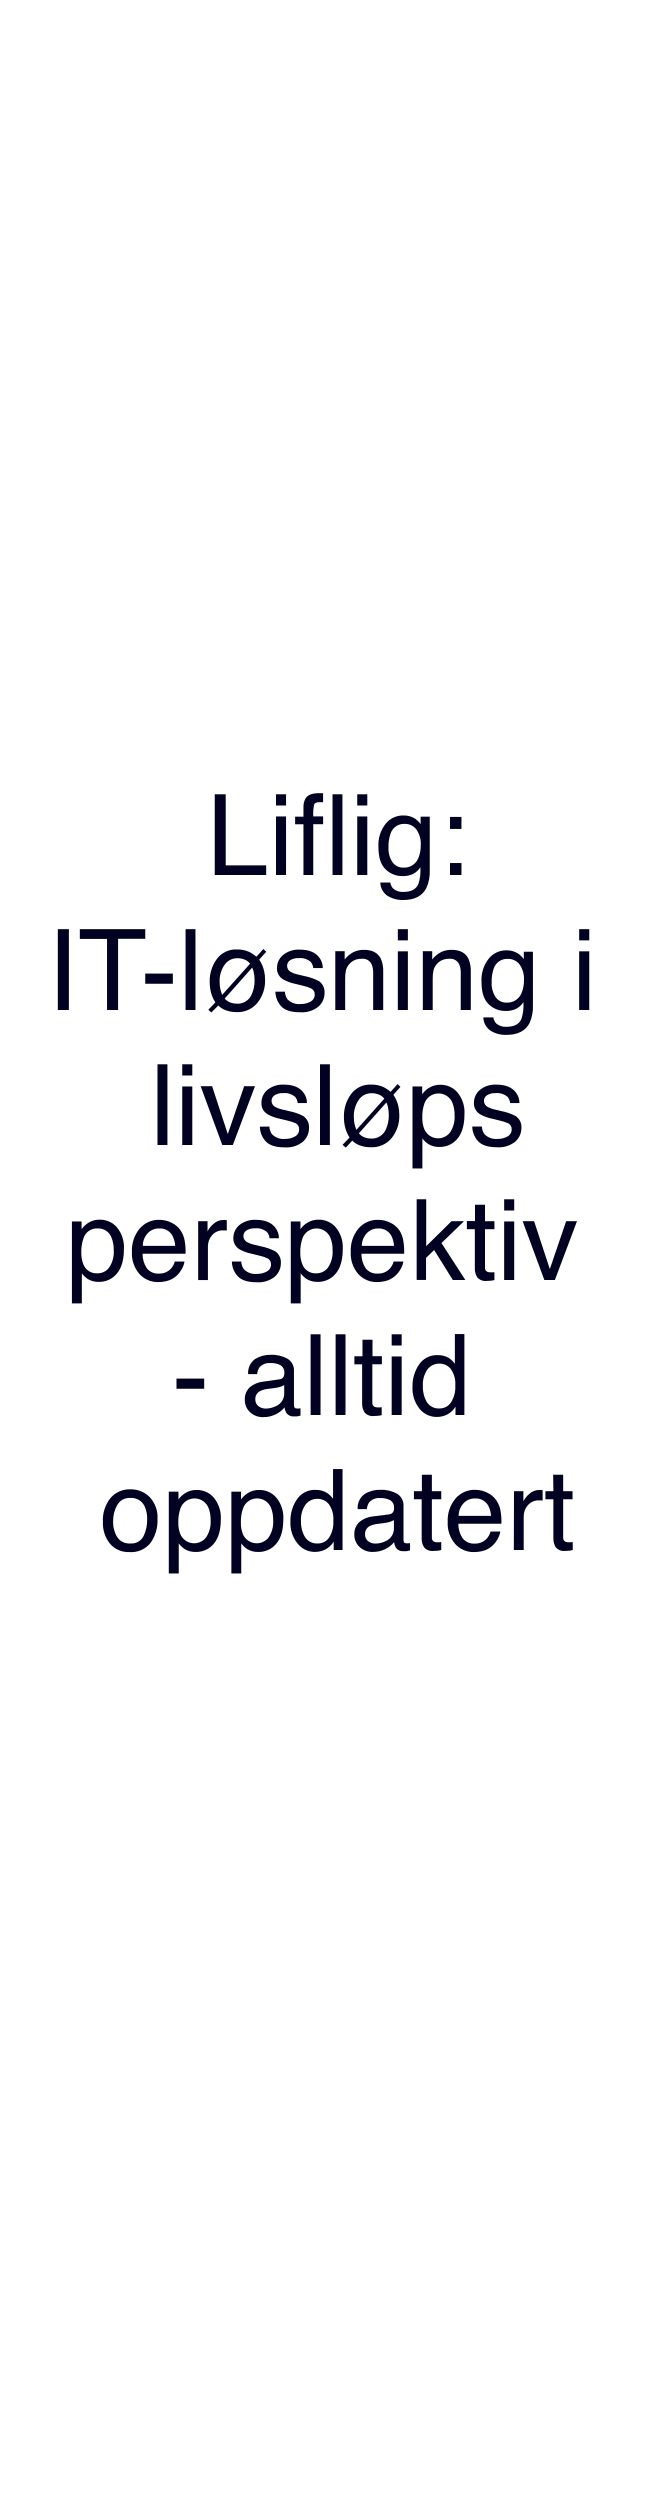
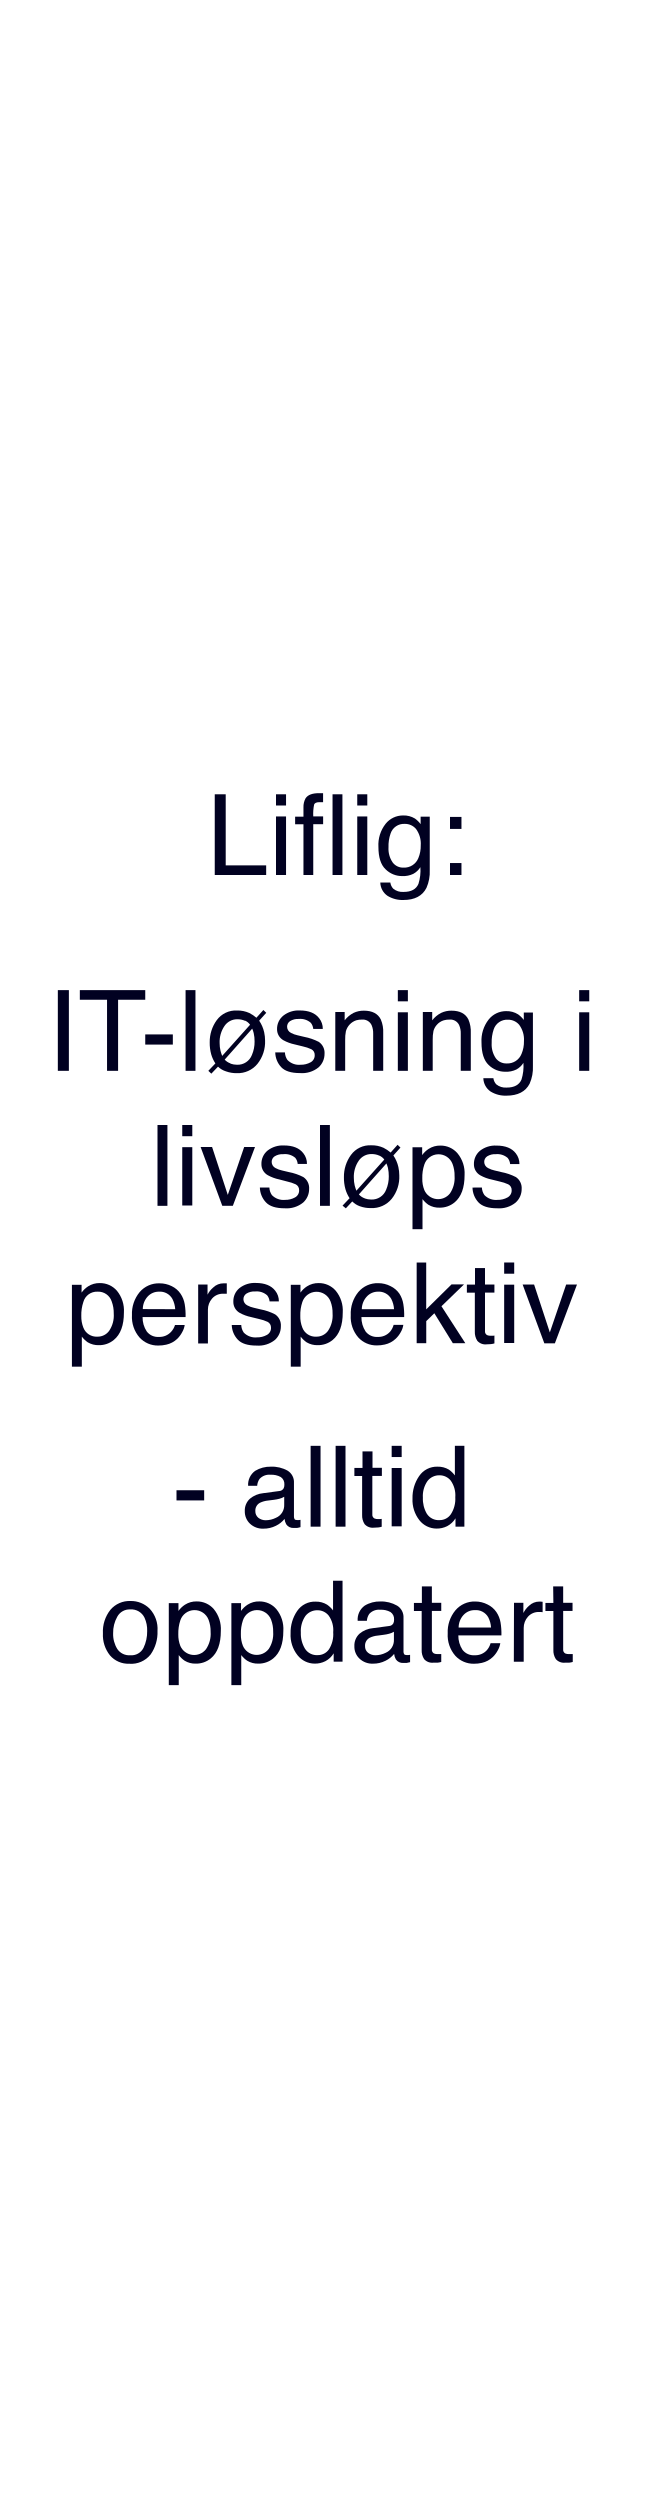
<svg xmlns="http://www.w3.org/2000/svg" id="Layer_1" data-name="Layer 1" viewBox="0 0 160 600">
  <defs>
    <style>.cls-1{fill:#010121;}</style>
  </defs>
  <path class="cls-1" d="M51.54,190.63h2.63v17.06h9.71V210H51.54Z" />
  <path class="cls-1" d="M66.24,190.63h2.41v2.69H66.24Zm0,5.32h2.41V210H66.24Z" />
  <path class="cls-1" d="M73.35,191.57c.55-.81,1.62-1.21,3.2-1.21H77l.54,0v2.16l-.54,0H76.7c-.73,0-1.16.19-1.31.56a11.21,11.21,0,0,0-.21,2.86h2.37v1.87H75.18V210H72.83V197.82h-2V196h2v-2.22A4.26,4.26,0,0,1,73.35,191.57Z" />
  <path class="cls-1" d="M79.81,190.63h2.37V210H79.81Z" />
  <path class="cls-1" d="M85.74,190.63h2.41v2.69H85.74Zm0,5.32h2.41V210H85.74Z" />
  <path class="cls-1" d="M99.59,196.45a6.3,6.3,0,0,1,1.36,1.34V196h2.19v12.84a9.44,9.44,0,0,1-.79,4.25Q100.88,216,96.8,216A6.84,6.84,0,0,1,93,215a4,4,0,0,1-1.73-3.2h2.41a2.69,2.69,0,0,0,.68,1.47,3.49,3.49,0,0,0,2.52.79c1.81,0,3-.64,3.55-1.93a10.8,10.8,0,0,0,.46-4,4.56,4.56,0,0,1-1.71,1.6,5.53,5.53,0,0,1-2.64.53,5.59,5.59,0,0,1-4-1.63c-1.15-1.08-1.72-2.88-1.72-5.38a8.19,8.19,0,0,1,1.73-5.54,5.32,5.32,0,0,1,4.17-2A5.1,5.1,0,0,1,99.59,196.45Zm.29,2.54a3.45,3.45,0,0,0-2.74-1.26,3.38,3.38,0,0,0-3.41,2.34,9.11,9.11,0,0,0-.49,3.28,5.81,5.81,0,0,0,1,3.64,3.09,3.09,0,0,0,2.59,1.24,3.64,3.64,0,0,0,3.58-2.3,7.58,7.58,0,0,0,.57-3.05A5.94,5.94,0,0,0,99.88,199Z" />
  <path class="cls-1" d="M108,196.06h2.75v2.88H108Zm0,11.07h2.75V210H108Z" />
-   <path class="cls-1" d="M13.88,223h2.65V242.4H13.88Z" />
-   <path class="cls-1" d="M34.86,223v2.31H28.34V242.4H25.69V225.34H19.16V223Z" />
-   <path class="cls-1" d="M34.86,233.66h6.62v2.44H34.86Z" />
-   <path class="cls-1" d="M44.54,223h2.37V242.4H44.54Z" />
-   <path class="cls-1" d="M50,242.35l1.69-1.78a7.93,7.93,0,0,1-1-2.18,10.2,10.2,0,0,1-.36-2.88,8.84,8.84,0,0,1,1.68-5.31,5.66,5.66,0,0,1,4.89-2.33,6.77,6.77,0,0,1,2.94.6,8.37,8.37,0,0,1,1.7,1.14l1.67-1.86.69.67-1.7,1.89a8,8,0,0,1,1.2,2.78,9.41,9.41,0,0,1,.22,2,8.45,8.45,0,0,1-1.85,5.61,6.09,6.09,0,0,1-4.92,2.21,7.29,7.29,0,0,1-2.61-.43,4.84,4.84,0,0,1-1.85-1.16L50.72,243Zm8.82-12a4.45,4.45,0,0,0-1.84-.38,3.66,3.66,0,0,0-3.1,1.61,6.81,6.81,0,0,0-1.17,4.12,7.78,7.78,0,0,0,.21,1.83,11.3,11.3,0,0,0,.4,1.24l6.7-7.48A2.88,2.88,0,0,0,58.77,230.33Zm-3.48,10.28a4.79,4.79,0,0,0,1.54.26,3.66,3.66,0,0,0,3.58-2.35,7.87,7.87,0,0,0,.64-3.24,8.65,8.65,0,0,0-.21-2,6.8,6.8,0,0,0-.36-1.08l-6.61,7.44A3.41,3.41,0,0,0,55.29,240.61Z" />
-   <path class="cls-1" d="M68.38,238a3.41,3.41,0,0,0,.6,1.82,3.87,3.87,0,0,0,3.18,1.15,4.73,4.73,0,0,0,2.37-.58,1.89,1.89,0,0,0,1-1.77,1.49,1.49,0,0,0-.82-1.38,9.76,9.76,0,0,0-2.06-.68l-1.92-.47a9.64,9.64,0,0,1-2.71-1,3,3,0,0,1-1.55-2.67A4.07,4.07,0,0,1,68,229.15a5.89,5.89,0,0,1,3.94-1.24c2.15,0,3.71.62,4.66,1.87a4,4,0,0,1,.87,2.56H75.18a2.77,2.77,0,0,0-.58-1.46,3.78,3.78,0,0,0-2.9-.93,3.56,3.56,0,0,0-2.09.52,1.59,1.59,0,0,0-.71,1.35,1.66,1.66,0,0,0,.93,1.47,5.77,5.77,0,0,0,1.59.58l1.6.38a12.69,12.69,0,0,1,3.49,1.2,3.18,3.18,0,0,1,1.38,2.86,4.36,4.36,0,0,1-1.44,3.26A6.25,6.25,0,0,1,72,242.94c-2.13,0-3.64-.48-4.52-1.43A5.32,5.32,0,0,1,66.1,238Z" />
-   <path class="cls-1" d="M80.47,228.28h2.25v2a6.48,6.48,0,0,1,2.12-1.78,5.68,5.68,0,0,1,2.49-.54q3,0,4.06,2.1a7.38,7.38,0,0,1,.58,3.28v9.06H89.56v-8.9a4.86,4.86,0,0,0-.38-2.08,2.32,2.32,0,0,0-2.29-1.32,4.83,4.83,0,0,0-1.39.17,3.86,3.86,0,0,0-2.48,2.6,9.66,9.66,0,0,0-.18,2.13v7.4H80.47Z" />
-   <path class="cls-1" d="M95.48,223h2.41v2.69H95.48Zm0,5.32h2.41V242.4H95.48Z" />
-   <path class="cls-1" d="M101.48,228.28h2.25v2a6.4,6.4,0,0,1,2.13-1.78,5.62,5.62,0,0,1,2.49-.54c2,0,3.36.7,4.06,2.1a7.38,7.38,0,0,1,.58,3.28v9.06h-2.41v-8.9a4.7,4.7,0,0,0-.39-2.08,2.31,2.31,0,0,0-2.29-1.32,4.8,4.8,0,0,0-1.38.17,3.55,3.55,0,0,0-1.72,1.16,3.63,3.63,0,0,0-.77,1.44,9.66,9.66,0,0,0-.18,2.13v7.4h-2.37Z" />
-   <path class="cls-1" d="M124.35,228.85a6.3,6.3,0,0,1,1.36,1.34v-1.78h2.19v12.84a9.44,9.44,0,0,1-.79,4.25q-1.47,2.87-5.56,2.87a6.8,6.8,0,0,1-3.82-1,4,4,0,0,1-1.73-3.2h2.41a2.69,2.69,0,0,0,.68,1.47,3.49,3.49,0,0,0,2.52.79c1.81,0,3-.64,3.55-1.93a10.8,10.8,0,0,0,.46-4,4.56,4.56,0,0,1-1.71,1.6,5.53,5.53,0,0,1-2.64.53,5.63,5.63,0,0,1-4-1.63c-1.14-1.08-1.71-2.88-1.71-5.38a8.19,8.19,0,0,1,1.73-5.54,5.32,5.32,0,0,1,4.17-2A5.1,5.1,0,0,1,124.35,228.85Zm.29,2.54a3.47,3.47,0,0,0-2.75-1.26,3.39,3.39,0,0,0-3.41,2.34,9.35,9.35,0,0,0-.48,3.28,5.87,5.87,0,0,0,1,3.64,3.12,3.12,0,0,0,2.59,1.24,3.64,3.64,0,0,0,3.58-2.3,7.41,7.41,0,0,0,.58-3.05A5.94,5.94,0,0,0,124.64,231.39Z" />
-   <path class="cls-1" d="M139,223h2.42v2.69H139Zm0,5.32h2.42V242.4H139Z" />
-   <path class="cls-1" d="M37.8,255.43h2.38V274.8H37.8Z" />
-   <path class="cls-1" d="M43.74,255.43h2.41v2.69H43.74Zm0,5.32h2.41V274.8H43.74Z" />
-   <path class="cls-1" d="M50.9,260.68l3.77,11.5,3.93-11.5h2.6L55.88,274.8H53.35l-5.2-14.12Z" />
-   <path class="cls-1" d="M64.65,270.37a3.41,3.41,0,0,0,.6,1.82,3.87,3.87,0,0,0,3.18,1.15,4.67,4.67,0,0,0,2.36-.58,1.88,1.88,0,0,0,1-1.77A1.53,1.53,0,0,0,71,269.6a10.57,10.57,0,0,0-2.06-.67L67,268.46a9.64,9.64,0,0,1-2.71-1,3,3,0,0,1-1.55-2.67,4.07,4.07,0,0,1,1.46-3.24,5.89,5.89,0,0,1,3.94-1.24c2.15,0,3.71.62,4.66,1.87a4,4,0,0,1,.87,2.56H71.45a2.77,2.77,0,0,0-.58-1.46,3.78,3.78,0,0,0-2.9-.93,3.48,3.48,0,0,0-2.09.52,1.59,1.59,0,0,0-.71,1.35,1.66,1.66,0,0,0,.93,1.47,5.77,5.77,0,0,0,1.59.58l1.6.38a12.35,12.35,0,0,1,3.49,1.2,3.18,3.18,0,0,1,1.38,2.86A4.36,4.36,0,0,1,72.72,274a6.26,6.26,0,0,1-4.42,1.37c-2.12,0-3.63-.48-4.51-1.43a5.32,5.32,0,0,1-1.42-3.54Z" />
-   <path class="cls-1" d="M76.8,255.43h2.37V274.8H76.8Z" />
-   <path class="cls-1" d="M82.21,274.75,83.9,273a7.93,7.93,0,0,1-1-2.18,10.2,10.2,0,0,1-.36-2.88,8.84,8.84,0,0,1,1.68-5.31,5.66,5.66,0,0,1,4.89-2.33,6.77,6.77,0,0,1,2.94.6,8.37,8.37,0,0,1,1.7,1.14l1.67-1.86.69.67-1.7,1.89a8,8,0,0,1,1.2,2.78,9.41,9.41,0,0,1,.22,2A8.4,8.4,0,0,1,94,273.13,6.09,6.09,0,0,1,89,275.34a7.29,7.29,0,0,1-2.61-.43,4.84,4.84,0,0,1-1.85-1.16L83,275.43Zm8.82-12a4.42,4.42,0,0,0-1.84-.38,3.66,3.66,0,0,0-3.1,1.61,6.81,6.81,0,0,0-1.17,4.12,7.78,7.78,0,0,0,.21,1.83,11.3,11.3,0,0,0,.4,1.24l6.7-7.48A2.88,2.88,0,0,0,91,262.73ZM87.55,273a4.79,4.79,0,0,0,1.54.26,3.66,3.66,0,0,0,3.58-2.35,7.87,7.87,0,0,0,.64-3.24,9.26,9.26,0,0,0-.2-2,8.19,8.19,0,0,0-.37-1.08L86.13,272A3.41,3.41,0,0,0,87.55,273Z" />
-   <path class="cls-1" d="M99,260.75h2.32v1.87a5.74,5.74,0,0,1,1.56-1.49,5,5,0,0,1,2.83-.79,5.31,5.31,0,0,1,4.08,1.84,7.49,7.49,0,0,1,1.68,5.25c0,3.08-.81,5.27-2.42,6.59a5.48,5.48,0,0,1-3.58,1.25,4.9,4.9,0,0,1-2.68-.69,6.23,6.23,0,0,1-1.42-1.36v7.21H99ZM108,271.81a6.62,6.62,0,0,0,1.1-4.16,7.69,7.69,0,0,0-.49-2.9,3.59,3.59,0,0,0-6.77.14,9.58,9.58,0,0,0-.49,3.34,7.07,7.07,0,0,0,.49,2.79,3.61,3.61,0,0,0,6.16.79Z" />
-   <path class="cls-1" d="M115.65,270.37a3.41,3.41,0,0,0,.61,1.82,3.86,3.86,0,0,0,3.17,1.15,4.68,4.68,0,0,0,2.37-.58,1.9,1.9,0,0,0,1-1.77,1.53,1.53,0,0,0-.82-1.39,10.49,10.49,0,0,0-2.07-.67l-1.91-.47a9.4,9.4,0,0,1-2.71-1,3,3,0,0,1-1.55-2.67,4.07,4.07,0,0,1,1.46-3.24,5.89,5.89,0,0,1,3.94-1.24c2.15,0,3.71.62,4.66,1.87a4.13,4.13,0,0,1,.87,2.56h-2.24a2.77,2.77,0,0,0-.58-1.46,3.79,3.79,0,0,0-2.91-.93,3.47,3.47,0,0,0-2.08.52,1.59,1.59,0,0,0-.71,1.35,1.66,1.66,0,0,0,.93,1.47,5.77,5.77,0,0,0,1.59.58l1.59.38a12.33,12.33,0,0,1,3.5,1.2,3.18,3.18,0,0,1,1.38,2.86,4.33,4.33,0,0,1-1.45,3.26,6.21,6.21,0,0,1-4.41,1.37c-2.12,0-3.63-.48-4.52-1.43a5.37,5.37,0,0,1-1.42-3.54Z" />
-   <path class="cls-1" d="M17.26,293.15h2.32V295a5.89,5.89,0,0,1,1.56-1.49,5,5,0,0,1,2.83-.79,5.32,5.32,0,0,1,4.09,1.84,7.49,7.49,0,0,1,1.68,5.25c0,3.08-.81,5.27-2.43,6.59a5.44,5.44,0,0,1-3.57,1.25,4.93,4.93,0,0,1-2.69-.69,6.43,6.43,0,0,1-1.41-1.36v7.21H17.26Zm8.93,11.06a6.56,6.56,0,0,0,1.11-4.16,7.89,7.89,0,0,0-.49-2.9,3.39,3.39,0,0,0-3.39-2.33A3.38,3.38,0,0,0,20,297.29a9.82,9.82,0,0,0-.49,3.34,7.25,7.25,0,0,0,.49,2.79,3.38,3.38,0,0,0,3.39,2.18A3.38,3.38,0,0,0,26.19,304.21Z" />
-   <path class="cls-1" d="M41.2,293.47a5.34,5.34,0,0,1,2.13,1.82,6.33,6.33,0,0,1,1,2.5,16.31,16.31,0,0,1,.21,3.11H34.22a6.09,6.09,0,0,0,1,3.46,3.36,3.36,0,0,0,2.91,1.3,3.74,3.74,0,0,0,2.94-1.23,4.1,4.1,0,0,0,.88-1.66h2.33a4.94,4.94,0,0,1-.61,1.73,6.6,6.6,0,0,1-1.16,1.57,5.54,5.54,0,0,1-2.66,1.42,8.06,8.06,0,0,1-1.92.21,5.91,5.91,0,0,1-4.45-1.92,7.51,7.51,0,0,1-1.82-5.37,8.14,8.14,0,0,1,1.84-5.52,6,6,0,0,1,4.79-2.13A6.4,6.4,0,0,1,41.2,293.47Zm.85,5.54a6.17,6.17,0,0,0-.67-2.46,3.4,3.4,0,0,0-3.23-1.72A3.6,3.6,0,0,0,35.43,296a4.48,4.48,0,0,0-1.16,3Z" />
-   <path class="cls-1" d="M47.56,293.08h2.25v2.44a5.42,5.42,0,0,1,1.36-1.73,3.49,3.49,0,0,1,2.49-1l.23,0,.54.05v2.5l-.39-.05h-.39a3.38,3.38,0,0,0-2.75,1.15,4,4,0,0,0-1,2.66v8.12H47.56Z" />
-   <path class="cls-1" d="M57.9,302.77a3.41,3.41,0,0,0,.6,1.82,3.87,3.87,0,0,0,3.18,1.15,4.77,4.77,0,0,0,2.36-.58,1.88,1.88,0,0,0,1-1.77,1.51,1.51,0,0,0-.82-1.38,9.76,9.76,0,0,0-2.06-.68l-1.92-.47a9.64,9.64,0,0,1-2.71-1A3,3,0,0,1,56,297.19,4.07,4.07,0,0,1,57.47,294a5.89,5.89,0,0,1,3.94-1.24c2.15,0,3.71.62,4.66,1.87a4,4,0,0,1,.87,2.56H64.7a2.71,2.71,0,0,0-.58-1.45,3.74,3.74,0,0,0-2.9-.94,3.56,3.56,0,0,0-2.09.52,1.59,1.59,0,0,0-.71,1.35,1.66,1.66,0,0,0,.93,1.47,5.77,5.77,0,0,0,1.59.58l1.6.38a13,13,0,0,1,3.49,1.2,3.18,3.18,0,0,1,1.38,2.86A4.34,4.34,0,0,1,66,306.37a6.26,6.26,0,0,1-4.42,1.37c-2.12,0-3.63-.48-4.51-1.43a5.32,5.32,0,0,1-1.42-3.54Z" />
-   <path class="cls-1" d="M69.79,293.15h2.32V295a5.61,5.61,0,0,1,1.56-1.49,5,5,0,0,1,2.83-.79,5.31,5.31,0,0,1,4.08,1.84,7.49,7.49,0,0,1,1.68,5.25c0,3.08-.81,5.27-2.42,6.59a5.48,5.48,0,0,1-3.58,1.25,4.9,4.9,0,0,1-2.68-.69,6.23,6.23,0,0,1-1.42-1.36v7.21H69.79Zm8.93,11.06a6.62,6.62,0,0,0,1.1-4.16,7.69,7.69,0,0,0-.49-2.9,3.59,3.59,0,0,0-6.77.14,9.58,9.58,0,0,0-.49,3.34,7.07,7.07,0,0,0,.49,2.79,3.35,3.35,0,0,0,3.38,2.18A3.4,3.4,0,0,0,78.72,304.21Z" />
-   <path class="cls-1" d="M93.72,293.47a5.37,5.37,0,0,1,2.14,1.82,6.47,6.47,0,0,1,.94,2.5A16.31,16.31,0,0,1,97,300.9H86.74a6.17,6.17,0,0,0,1,3.46,3.38,3.38,0,0,0,2.92,1.3,3.74,3.74,0,0,0,2.94-1.23,4.2,4.2,0,0,0,.87-1.66h2.33a4.75,4.75,0,0,1-.61,1.73A6.34,6.34,0,0,1,95,306.07a5.54,5.54,0,0,1-2.66,1.42,8,8,0,0,1-1.92.21A5.88,5.88,0,0,1,86,305.78a7.47,7.47,0,0,1-1.82-5.37A8.14,8.14,0,0,1,86,294.89a6,6,0,0,1,4.8-2.13A6.36,6.36,0,0,1,93.72,293.47Zm.85,5.54a6.18,6.18,0,0,0-.66-2.46,3.42,3.42,0,0,0-3.23-1.72A3.59,3.59,0,0,0,88,296a4.54,4.54,0,0,0-1.17,3Z" />
-   <path class="cls-1" d="M100,287.83h2.29v11.25l6.08-6h3l-5.42,5.25,5.73,8.87h-3L104.19,300l-1.94,1.89v5.3H100Z" />
-   <path class="cls-1" d="M114,289.14h2.4v3.94h2.26V295h-2.26v9.21a1,1,0,0,0,.5,1,2.09,2.09,0,0,0,.93.15h.36c.14,0,.29,0,.47-.05v1.89a4.92,4.92,0,0,1-.85.17,7.33,7.33,0,0,1-1,.05,2.58,2.58,0,0,1-2.26-.85,3.79,3.79,0,0,1-.59-2.2V295h-1.91v-1.94H114Z" />
-   <path class="cls-1" d="M121,287.83h2.41v2.69H121Zm0,5.32h2.41V307.2H121Z" />
-   <path class="cls-1" d="M128.18,293.08l3.78,11.5,3.92-11.5h2.6l-5.31,14.12h-2.53l-5.21-14.12Z" />
-   <path class="cls-1" d="M42.36,330.86H49v2.44H42.36Z" />
-   <path class="cls-1" d="M67,331.05a1.27,1.27,0,0,0,1.09-.68,2,2,0,0,0,.16-.91,2,2,0,0,0-.86-1.77,4.59,4.59,0,0,0-2.47-.55,3.14,3.14,0,0,0-2.63,1,3.33,3.33,0,0,0-.57,1.65H59.55a4.09,4.09,0,0,1,1.69-3.64,7,7,0,0,1,3.77-1,7.64,7.64,0,0,1,4,.95,3.22,3.22,0,0,1,1.54,3v8.13a1.07,1.07,0,0,0,.15.6c.1.15.31.22.64.22l.36,0,.42-.06v1.76a6,6,0,0,1-.85.19,5.45,5.45,0,0,1-.79,0,2,2,0,0,1-1.78-.87,3.37,3.37,0,0,1-.41-1.3,6,6,0,0,1-2.08,1.65,6.48,6.48,0,0,1-3,.69,4.43,4.43,0,0,1-3.21-1.19,4,4,0,0,1-1.25-3,3.83,3.83,0,0,1,1.23-3,5.87,5.87,0,0,1,3.21-1.33Zm-5,6.41a2.78,2.78,0,0,0,1.78.6,5.53,5.53,0,0,0,2.43-.58,3.25,3.25,0,0,0,2-3.15v-1.91a4,4,0,0,1-1.11.47,9.71,9.71,0,0,1-1.35.26l-1.43.18a5.53,5.53,0,0,0-1.94.55,2.09,2.09,0,0,0-1.1,2A1.93,1.93,0,0,0,62,337.46Z" />
-   <path class="cls-1" d="M74.55,320.23h2.38V339.6H74.55Z" />
-   <path class="cls-1" d="M80.55,320.23h2.37V339.6H80.55Z" />
-   <path class="cls-1" d="M87,321.54h2.4v3.94h2.25v1.94H89.36v9.21a1,1,0,0,0,.5,1,2,2,0,0,0,.92.15h.37a4.57,4.57,0,0,0,.46-.05v1.89a4.57,4.57,0,0,1-.85.17,7.08,7.08,0,0,1-1,.05,2.58,2.58,0,0,1-2.26-.85,3.79,3.79,0,0,1-.59-2.2v-9.35H85.05v-1.94H87Z" />
-   <path class="cls-1" d="M94,320.23H96.4v2.69H94Zm0,5.32H96.4V339.6H94Z" />
-   <path class="cls-1" d="M107.74,325.92a6.15,6.15,0,0,1,1.43,1.38v-7.13h2.28V339.6h-2.13v-2a5.11,5.11,0,0,1-2,1.89,5.52,5.52,0,0,1-2.59.58,5.25,5.25,0,0,1-4.07-2A7.84,7.84,0,0,1,99,332.84a9.12,9.12,0,0,1,1.57-5.35,5.13,5.13,0,0,1,4.49-2.26A5,5,0,0,1,107.74,325.92Zm-5.3,10.58a3.36,3.36,0,0,0,3.07,1.53,3.21,3.21,0,0,0,2.7-1.42,6.73,6.73,0,0,0,1.06-4.06,6.09,6.09,0,0,0-1.09-4,3.42,3.42,0,0,0-2.69-1.28,3.54,3.54,0,0,0-2.89,1.37,6.3,6.3,0,0,0-1.11,4A7.08,7.08,0,0,0,102.44,336.5Z" />
-   <path class="cls-1" d="M35.92,359.29a7.11,7.11,0,0,1,1.88,5.35,9.19,9.19,0,0,1-1.65,5.63A5.94,5.94,0,0,1,31,372.5a5.79,5.79,0,0,1-4.6-2,7.82,7.82,0,0,1-1.7-5.29,8.41,8.41,0,0,1,1.8-5.66,6,6,0,0,1,4.81-2.11A6.31,6.31,0,0,1,35.92,359.29Zm-1.47,9.38a8.93,8.93,0,0,0,.87-4,7.08,7.08,0,0,0-.63-3.21,3.51,3.51,0,0,0-3.41-1.95,3.35,3.35,0,0,0-3.13,1.66,7.78,7.78,0,0,0-1,4,6.76,6.76,0,0,0,1,3.76,3.42,3.42,0,0,0,3.1,1.5A3.23,3.23,0,0,0,34.45,368.67Z" />
-   <path class="cls-1" d="M40.51,358h2.32v1.87a5.89,5.89,0,0,1,1.56-1.49,5,5,0,0,1,2.83-.79,5.32,5.32,0,0,1,4.09,1.84A7.54,7.54,0,0,1,53,364.63c0,3.08-.8,5.27-2.42,6.59A5.44,5.44,0,0,1,47,372.47a4.93,4.93,0,0,1-2.69-.69,6.43,6.43,0,0,1-1.41-1.36v7.21H40.51ZM49.44,369a6.56,6.56,0,0,0,1.11-4.16,7.89,7.89,0,0,0-.49-2.9,3.6,3.6,0,0,0-6.78.14,9.82,9.82,0,0,0-.49,3.34,7.25,7.25,0,0,0,.49,2.79,3.61,3.61,0,0,0,6.16.79Z" />
-   <path class="cls-1" d="M55.53,358h2.32v1.87a5.74,5.74,0,0,1,1.56-1.49,5,5,0,0,1,2.83-.79,5.31,5.31,0,0,1,4.08,1.84A7.49,7.49,0,0,1,68,364.63c0,3.08-.81,5.27-2.42,6.59A5.48,5.48,0,0,1,62,372.47a4.9,4.9,0,0,1-2.68-.69,6.23,6.23,0,0,1-1.42-1.36v7.21H55.53ZM64.46,369a6.62,6.62,0,0,0,1.1-4.16,7.69,7.69,0,0,0-.49-2.9,3.59,3.59,0,0,0-6.77.14,9.58,9.58,0,0,0-.49,3.34,7.07,7.07,0,0,0,.49,2.79,3.61,3.61,0,0,0,6.16.79Z" />
-   <path class="cls-1" d="M78.5,358.31a6.46,6.46,0,0,1,1.43,1.39v-7.13h2.28V372H80.08v-2a5.15,5.15,0,0,1-2,1.88,5.55,5.55,0,0,1-2.59.58,5.25,5.25,0,0,1-4.07-2,7.79,7.79,0,0,1-1.72-5.28,9.12,9.12,0,0,1,1.57-5.35,5.13,5.13,0,0,1,4.48-2.26A5.07,5.07,0,0,1,78.5,358.31ZM73.2,368.9a3.36,3.36,0,0,0,3.07,1.53A3.22,3.22,0,0,0,79,369,6.73,6.73,0,0,0,80,365a6.09,6.09,0,0,0-1.08-4,3.42,3.42,0,0,0-2.69-1.28,3.57,3.57,0,0,0-2.9,1.37,6.35,6.35,0,0,0-1.1,4A7,7,0,0,0,73.2,368.9Z" />
-   <path class="cls-1" d="M93.33,363.46a1.3,1.3,0,0,0,1.09-.69,2,2,0,0,0,.16-.91,2,2,0,0,0-.86-1.77,4.59,4.59,0,0,0-2.47-.55,3.12,3.12,0,0,0-2.63,1,3.33,3.33,0,0,0-.57,1.65H85.84a4.09,4.09,0,0,1,1.69-3.64,6.93,6.93,0,0,1,3.77-1,7.64,7.64,0,0,1,4,.95,3.22,3.22,0,0,1,1.54,2.95v8.13a1.07,1.07,0,0,0,.15.6c.1.15.31.22.64.22l.35,0,.43-.06v1.76a6.34,6.34,0,0,1-.85.19,5.54,5.54,0,0,1-.79,0,2,2,0,0,1-1.78-.87,3.37,3.37,0,0,1-.41-1.3,6.13,6.13,0,0,1-2.08,1.65,6.51,6.51,0,0,1-3,.69,4.43,4.43,0,0,1-3.21-1.19,3.92,3.92,0,0,1-1.25-3,3.83,3.83,0,0,1,1.23-3,5.84,5.84,0,0,1,3.21-1.33Zm-5,6.41a2.81,2.81,0,0,0,1.78.59,5.56,5.56,0,0,0,2.43-.58,3.27,3.27,0,0,0,2-3.15v-1.91a4.06,4.06,0,0,1-1.12.47,9.31,9.31,0,0,1-1.34.26l-1.43.18a5.78,5.78,0,0,0-1.94.54,2.12,2.12,0,0,0-1.1,2A2,2,0,0,0,88.33,369.87Z" />
-   <path class="cls-1" d="M101.25,353.94h2.4v3.94h2.25v1.94h-2.25V369a1,1,0,0,0,.5,1,2,2,0,0,0,.92.15h.37a4.57,4.57,0,0,0,.46-.05V372a4.57,4.57,0,0,1-.85.17,7.08,7.08,0,0,1-1,.05,2.58,2.58,0,0,1-2.26-.85,3.79,3.79,0,0,1-.59-2.2v-9.35H99.34v-1.94h1.91Z" />
-   <path class="cls-1" d="M117,358.27a5.41,5.41,0,0,1,2.13,1.82,6.33,6.33,0,0,1,1,2.5,16.31,16.31,0,0,1,.21,3.11H110a6.11,6.11,0,0,0,1,3.45,3.36,3.36,0,0,0,2.92,1.31,3.74,3.74,0,0,0,2.94-1.23,4.35,4.35,0,0,0,.88-1.66h2.33a4.94,4.94,0,0,1-.61,1.73,6.36,6.36,0,0,1-1.17,1.57,5.51,5.51,0,0,1-2.65,1.42,8.09,8.09,0,0,1-1.93.21,5.91,5.91,0,0,1-4.44-1.92,7.51,7.51,0,0,1-1.82-5.37,8.09,8.09,0,0,1,1.84-5.52,6,6,0,0,1,4.79-2.13A6.4,6.4,0,0,1,117,358.27Zm.85,5.54a6.17,6.17,0,0,0-.67-2.46,3.41,3.41,0,0,0-3.23-1.72,3.59,3.59,0,0,0-2.72,1.18,4.48,4.48,0,0,0-1.16,3Z" />
-   <path class="cls-1" d="M123.36,357.88h2.25v2.44a5.42,5.42,0,0,1,1.36-1.73,3.49,3.49,0,0,1,2.49-1l.23,0,.54.05v2.5l-.39-.05h-.39a3.4,3.4,0,0,0-2.76,1.15,4,4,0,0,0-1,2.66V372h-2.37Z" />
-   <path class="cls-1" d="M132.76,353.94h2.4v3.94h2.25v1.94h-2.25V369a1,1,0,0,0,.5,1,2,2,0,0,0,.92.15H137a4.57,4.57,0,0,0,.46-.05V372a4.57,4.57,0,0,1-.85.17,7.08,7.08,0,0,1-.95.05,2.58,2.58,0,0,1-2.26-.85,3.79,3.79,0,0,1-.59-2.2v-9.35h-1.91v-1.94h1.91Z" />
+   <path class="cls-1" d="M13.88,237.63h2.65V257H13.88Z" />
+   <path class="cls-1" d="M34.86,237.63v2.31H28.34V257H25.69V239.94H19.16v-2.31Z" />
+   <path class="cls-1" d="M34.86,248.26h6.62v2.44H34.86Z" />
+   <path class="cls-1" d="M44.54,237.63h2.37V257H44.54Z" />
+   <path class="cls-1" d="M50,257l1.69-1.78a7.93,7.93,0,0,1-1-2.18,10.2,10.2,0,0,1-.36-2.88,8.84,8.84,0,0,1,1.68-5.31,5.66,5.66,0,0,1,4.89-2.33,6.77,6.77,0,0,1,2.94.6,8.37,8.37,0,0,1,1.7,1.14l1.67-1.86.69.67-1.7,1.89a8,8,0,0,1,1.2,2.78,9.41,9.41,0,0,1,.22,2,8.45,8.45,0,0,1-1.85,5.61,6.09,6.09,0,0,1-4.92,2.21,7.29,7.29,0,0,1-2.61-.43A4.84,4.84,0,0,1,52.32,256l-1.6,1.68Zm8.82-12a4.45,4.45,0,0,0-1.84-.38,3.66,3.66,0,0,0-3.1,1.61,6.81,6.81,0,0,0-1.17,4.12,7.78,7.78,0,0,0,.21,1.83,11.3,11.3,0,0,0,.4,1.24l6.7-7.48A2.88,2.88,0,0,0,58.77,244.93Zm-3.48,10.28a4.79,4.79,0,0,0,1.54.26,3.66,3.66,0,0,0,3.58-2.35,7.87,7.87,0,0,0,.64-3.24,8.65,8.65,0,0,0-.21-2,6.8,6.8,0,0,0-.36-1.08l-6.61,7.44A3.41,3.41,0,0,0,55.29,255.21Z" />
+   <path class="cls-1" d="M68.38,252.57a3.41,3.41,0,0,0,.6,1.82,3.87,3.87,0,0,0,3.18,1.15,4.73,4.73,0,0,0,2.37-.58,1.89,1.89,0,0,0,1-1.77,1.49,1.49,0,0,0-.82-1.38,9.76,9.76,0,0,0-2.06-.68l-1.92-.47a9.64,9.64,0,0,1-2.71-1A3,3,0,0,1,66.49,247,4.07,4.07,0,0,1,68,243.75a5.89,5.89,0,0,1,3.94-1.24c2.15,0,3.71.62,4.66,1.87a4,4,0,0,1,.87,2.56H75.18a2.77,2.77,0,0,0-.58-1.46,3.78,3.78,0,0,0-2.9-.93,3.56,3.56,0,0,0-2.09.52,1.59,1.59,0,0,0-.71,1.35,1.66,1.66,0,0,0,.93,1.47,5.77,5.77,0,0,0,1.59.58l1.6.38a13,13,0,0,1,3.49,1.2,3.18,3.18,0,0,1,1.38,2.86,4.36,4.36,0,0,1-1.44,3.26A6.25,6.25,0,0,1,72,257.54c-2.13,0-3.64-.48-4.52-1.43a5.32,5.32,0,0,1-1.42-3.54Z" />
+   <path class="cls-1" d="M80.47,242.88h2.25v2a6.48,6.48,0,0,1,2.12-1.78,5.68,5.68,0,0,1,2.49-.54q3,0,4.06,2.1a7.38,7.38,0,0,1,.58,3.28V257H89.56v-8.9a4.86,4.86,0,0,0-.38-2.08,2.32,2.32,0,0,0-2.29-1.32,4.83,4.83,0,0,0-1.39.17,3.86,3.86,0,0,0-2.48,2.6,9.66,9.66,0,0,0-.18,2.13V257H80.47Z" />
+   <path class="cls-1" d="M95.48,237.63h2.41v2.69H95.48Zm0,5.32h2.41V257H95.48Z" />
+   <path class="cls-1" d="M101.48,242.88h2.25v2a6.4,6.4,0,0,1,2.13-1.78,5.62,5.62,0,0,1,2.49-.54c2,0,3.36.7,4.06,2.1a7.38,7.38,0,0,1,.58,3.28V257h-2.41v-8.9a4.7,4.7,0,0,0-.39-2.08,2.31,2.31,0,0,0-2.29-1.32,4.8,4.8,0,0,0-1.38.17A3.55,3.55,0,0,0,104.8,246a3.63,3.63,0,0,0-.77,1.44,9.66,9.66,0,0,0-.18,2.13V257h-2.37Z" />
+   <path class="cls-1" d="M124.35,243.45a6.3,6.3,0,0,1,1.36,1.34V243h2.19v12.84a9.44,9.44,0,0,1-.79,4.25q-1.47,2.86-5.56,2.87a6.8,6.8,0,0,1-3.82-1,4,4,0,0,1-1.73-3.2h2.41a2.69,2.69,0,0,0,.68,1.47,3.49,3.49,0,0,0,2.52.79c1.81,0,3-.64,3.55-1.93a10.8,10.8,0,0,0,.46-4,4.56,4.56,0,0,1-1.71,1.6,5.53,5.53,0,0,1-2.64.53,5.63,5.63,0,0,1-4-1.63c-1.14-1.08-1.71-2.88-1.71-5.38a8.19,8.19,0,0,1,1.73-5.54,5.32,5.32,0,0,1,4.17-2A5.1,5.1,0,0,1,124.35,243.45Zm.29,2.54a3.47,3.47,0,0,0-2.75-1.26,3.39,3.39,0,0,0-3.41,2.34,9.35,9.35,0,0,0-.48,3.28,5.87,5.87,0,0,0,1,3.64,3.12,3.12,0,0,0,2.59,1.24,3.64,3.64,0,0,0,3.58-2.3,7.41,7.41,0,0,0,.58-3.05A5.94,5.94,0,0,0,124.64,246Z" />
+   <path class="cls-1" d="M139,237.63h2.42v2.69H139Zm0,5.32h2.42V257H139Z" />
+   <path class="cls-1" d="M37.8,270h2.38V289.4H37.8Z" />
+   <path class="cls-1" d="M43.74,270h2.41v2.69H43.74Zm0,5.32h2.41v14H43.74Z" />
+   <path class="cls-1" d="M50.9,275.28l3.77,11.5,3.93-11.5h2.6L55.88,289.4H53.35l-5.2-14.12Z" />
+   <path class="cls-1" d="M64.65,285a3.41,3.41,0,0,0,.6,1.82,3.87,3.87,0,0,0,3.18,1.15,4.67,4.67,0,0,0,2.36-.58,1.88,1.88,0,0,0,1-1.77,1.51,1.51,0,0,0-.82-1.38,9.76,9.76,0,0,0-2.06-.68L67,283.06a9.64,9.64,0,0,1-2.71-1,3,3,0,0,1-1.55-2.67,4.07,4.07,0,0,1,1.46-3.24,5.89,5.89,0,0,1,3.94-1.24c2.15,0,3.71.62,4.66,1.87a4,4,0,0,1,.87,2.56H71.45a2.77,2.77,0,0,0-.58-1.46A3.78,3.78,0,0,0,68,277a3.56,3.56,0,0,0-2.09.52,1.59,1.59,0,0,0-.71,1.35,1.66,1.66,0,0,0,.93,1.47,5.77,5.77,0,0,0,1.59.58l1.6.38a12.69,12.69,0,0,1,3.49,1.2,3.18,3.18,0,0,1,1.38,2.86,4.36,4.36,0,0,1-1.44,3.26,6.26,6.26,0,0,1-4.42,1.37c-2.12,0-3.63-.48-4.51-1.43A5.32,5.32,0,0,1,62.37,285Z" />
+   <path class="cls-1" d="M76.8,270h2.37V289.4H76.8Z" />
+   <path class="cls-1" d="M82.21,289.35l1.69-1.78a7.93,7.93,0,0,1-1-2.18,10.2,10.2,0,0,1-.36-2.88,8.84,8.84,0,0,1,1.68-5.31,5.66,5.66,0,0,1,4.89-2.33,6.77,6.77,0,0,1,2.94.6,8.37,8.37,0,0,1,1.7,1.14l1.67-1.86.69.67-1.7,1.89a8,8,0,0,1,1.2,2.78,9.41,9.41,0,0,1,.22,2A8.4,8.4,0,0,1,94,287.73,6.09,6.09,0,0,1,89,289.94a7.29,7.29,0,0,1-2.61-.43,4.84,4.84,0,0,1-1.85-1.16L83,290Zm8.82-12a4.42,4.42,0,0,0-1.84-.38,3.66,3.66,0,0,0-3.1,1.61,6.81,6.81,0,0,0-1.17,4.12,7.78,7.78,0,0,0,.21,1.83,11.3,11.3,0,0,0,.4,1.24l6.7-7.48A2.88,2.88,0,0,0,91,277.33Zm-3.48,10.28a4.79,4.79,0,0,0,1.54.26,3.66,3.66,0,0,0,3.58-2.35,7.87,7.87,0,0,0,.64-3.24,9.26,9.26,0,0,0-.2-2,8.19,8.19,0,0,0-.37-1.08l-6.61,7.44A3.41,3.41,0,0,0,87.55,287.61Z" />
+   <path class="cls-1" d="M99,275.35h2.32v1.87a5.74,5.74,0,0,1,1.56-1.49,5,5,0,0,1,2.83-.79,5.31,5.31,0,0,1,4.08,1.84A7.49,7.49,0,0,1,111.5,282c0,3.08-.81,5.27-2.42,6.59a5.48,5.48,0,0,1-3.58,1.25,4.9,4.9,0,0,1-2.68-.69,6.23,6.23,0,0,1-1.42-1.36V295H99ZM108,286.41a6.62,6.62,0,0,0,1.1-4.16,7.69,7.69,0,0,0-.49-2.9,3.59,3.59,0,0,0-6.77.14,9.58,9.58,0,0,0-.49,3.34,7.07,7.07,0,0,0,.49,2.79,3.61,3.61,0,0,0,6.16.79Z" />
+   <path class="cls-1" d="M115.65,285a3.41,3.41,0,0,0,.61,1.82,3.86,3.86,0,0,0,3.17,1.15,4.68,4.68,0,0,0,2.37-.58,1.9,1.9,0,0,0,1-1.77,1.51,1.51,0,0,0-.82-1.38,9.69,9.69,0,0,0-2.07-.68l-1.91-.47a9.4,9.4,0,0,1-2.71-1,3,3,0,0,1-1.55-2.67,4.07,4.07,0,0,1,1.46-3.24,5.89,5.89,0,0,1,3.94-1.24c2.15,0,3.71.62,4.66,1.87a4.13,4.13,0,0,1,.87,2.56h-2.24a2.77,2.77,0,0,0-.58-1.46A3.79,3.79,0,0,0,119,277a3.54,3.54,0,0,0-2.08.52,1.59,1.59,0,0,0-.71,1.35,1.66,1.66,0,0,0,.93,1.47,5.77,5.77,0,0,0,1.59.58l1.59.38a12.66,12.66,0,0,1,3.5,1.2,3.18,3.18,0,0,1,1.38,2.86,4.33,4.33,0,0,1-1.45,3.26,6.21,6.21,0,0,1-4.41,1.37c-2.12,0-3.63-.48-4.52-1.43a5.37,5.37,0,0,1-1.42-3.54Z" />
+   <path class="cls-1" d="M17.26,308.35h2.32v1.87a5.89,5.89,0,0,1,1.56-1.49,5,5,0,0,1,2.83-.79,5.32,5.32,0,0,1,4.09,1.84A7.49,7.49,0,0,1,29.74,315c0,3.08-.81,5.27-2.43,6.59a5.44,5.44,0,0,1-3.57,1.25,4.93,4.93,0,0,1-2.69-.69,6.43,6.43,0,0,1-1.41-1.36V328H17.26Zm8.93,11.06a6.56,6.56,0,0,0,1.11-4.16,7.89,7.89,0,0,0-.49-2.9A3.39,3.39,0,0,0,23.42,310,3.38,3.38,0,0,0,20,312.49a9.82,9.82,0,0,0-.49,3.34,7.25,7.25,0,0,0,.49,2.79,3.39,3.39,0,0,0,3.39,2.18A3.38,3.38,0,0,0,26.19,319.41Z" />
+   <path class="cls-1" d="M41.2,308.67a5.34,5.34,0,0,1,2.13,1.82,6.33,6.33,0,0,1,1,2.5,16.31,16.31,0,0,1,.21,3.11H34.22a6,6,0,0,0,1,3.45,3.34,3.34,0,0,0,2.91,1.31,3.74,3.74,0,0,0,2.94-1.23A4.1,4.1,0,0,0,42,318h2.33a4.94,4.94,0,0,1-.61,1.73,6.6,6.6,0,0,1-1.16,1.57,5.54,5.54,0,0,1-2.66,1.42,8.06,8.06,0,0,1-1.92.21A5.91,5.91,0,0,1,33.49,321a7.51,7.51,0,0,1-1.82-5.37,8.14,8.14,0,0,1,1.84-5.52A6,6,0,0,1,38.3,308,6.4,6.4,0,0,1,41.2,308.67Zm.85,5.54a6.17,6.17,0,0,0-.67-2.46A3.4,3.4,0,0,0,38.15,310a3.6,3.6,0,0,0-2.72,1.18,4.48,4.48,0,0,0-1.16,3Z" />
+   <path class="cls-1" d="M47.56,308.28h2.25v2.44A5.42,5.42,0,0,1,51.17,309a3.49,3.49,0,0,1,2.49-1l.23,0,.54,0v2.5l-.39,0h-.39a3.38,3.38,0,0,0-2.75,1.15,4,4,0,0,0-1,2.66v8.12H47.56Z" />
+   <path class="cls-1" d="M57.9,318a3.41,3.41,0,0,0,.6,1.82,3.87,3.87,0,0,0,3.18,1.15,4.67,4.67,0,0,0,2.36-.58,1.88,1.88,0,0,0,1-1.77,1.51,1.51,0,0,0-.82-1.38,9.76,9.76,0,0,0-2.06-.68l-1.92-.47a9.64,9.64,0,0,1-2.71-1A3,3,0,0,1,56,312.39a4.07,4.07,0,0,1,1.46-3.24,5.89,5.89,0,0,1,3.94-1.24c2.15,0,3.71.63,4.66,1.87a4,4,0,0,1,.87,2.56H64.7a2.77,2.77,0,0,0-.58-1.46,3.78,3.78,0,0,0-2.9-.93,3.56,3.56,0,0,0-2.09.52,1.59,1.59,0,0,0-.71,1.35,1.66,1.66,0,0,0,.93,1.47,5.77,5.77,0,0,0,1.59.58l1.6.38a12.69,12.69,0,0,1,3.49,1.2,3.18,3.18,0,0,1,1.38,2.86A4.36,4.36,0,0,1,66,321.57a6.26,6.26,0,0,1-4.42,1.37c-2.12,0-3.63-.48-4.51-1.43A5.32,5.32,0,0,1,55.62,318Z" />
+   <path class="cls-1" d="M69.79,308.35h2.32v1.87a5.61,5.61,0,0,1,1.56-1.49,5,5,0,0,1,2.83-.79,5.31,5.31,0,0,1,4.08,1.84A7.49,7.49,0,0,1,82.26,315c0,3.08-.81,5.27-2.42,6.59a5.48,5.48,0,0,1-3.58,1.25,4.9,4.9,0,0,1-2.68-.69,6.23,6.23,0,0,1-1.42-1.36V328H69.79Zm8.93,11.06a6.62,6.62,0,0,0,1.1-4.16,7.69,7.69,0,0,0-.49-2.9,3.59,3.59,0,0,0-6.77.14,9.58,9.58,0,0,0-.49,3.34,7.07,7.07,0,0,0,.49,2.79,3.37,3.37,0,0,0,3.38,2.18A3.4,3.4,0,0,0,78.72,319.41Z" />
+   <path class="cls-1" d="M93.72,308.67a5.37,5.37,0,0,1,2.14,1.82,6.47,6.47,0,0,1,.94,2.5A16.31,16.31,0,0,1,97,316.1H86.74a6.11,6.11,0,0,0,1,3.45,3.36,3.36,0,0,0,2.92,1.31,3.74,3.74,0,0,0,2.94-1.23,4.2,4.2,0,0,0,.87-1.66h2.33a4.75,4.75,0,0,1-.61,1.73A6.34,6.34,0,0,1,95,321.27a5.54,5.54,0,0,1-2.66,1.42,8,8,0,0,1-1.92.21A5.88,5.88,0,0,1,86,321a7.47,7.47,0,0,1-1.82-5.37A8.14,8.14,0,0,1,86,310.09a6,6,0,0,1,4.8-2.13A6.36,6.36,0,0,1,93.72,308.67Zm.85,5.54a6.18,6.18,0,0,0-.66-2.46A3.42,3.42,0,0,0,90.68,310,3.59,3.59,0,0,0,88,311.21a4.54,4.54,0,0,0-1.17,3Z" />
+   <path class="cls-1" d="M100,303h2.29v11.25l6.08-6h3l-5.42,5.25,5.73,8.87h-3l-4.44-7.19-1.94,1.89v5.3H100Z" />
+   <path class="cls-1" d="M114,304.34h2.4v3.94h2.26v1.94h-2.26v9.21a1,1,0,0,0,.5,1,2.09,2.09,0,0,0,.93.15h.36c.14,0,.29,0,.47-.05v1.89a4.92,4.92,0,0,1-.85.17,7.33,7.33,0,0,1-1,.05,2.58,2.58,0,0,1-2.26-.85,3.8,3.8,0,0,1-.59-2.21v-9.34h-1.91v-1.94H114Z" />
+   <path class="cls-1" d="M121,303h2.41v2.69H121Zm0,5.32h2.41v14H121Z" />
+   <path class="cls-1" d="M128.18,308.28l3.78,11.5,3.92-11.5h2.6l-5.31,14.12h-2.53l-5.21-14.12Z" />
+   <path class="cls-1" d="M42.36,357.66H49v2.44H42.36Z" />
+   <path class="cls-1" d="M67,357.85a1.27,1.27,0,0,0,1.09-.68,2,2,0,0,0,.16-.91,2,2,0,0,0-.86-1.77,4.59,4.59,0,0,0-2.47-.55,3.14,3.14,0,0,0-2.63,1,3.33,3.33,0,0,0-.57,1.65H59.55A4.09,4.09,0,0,1,61.24,353a7,7,0,0,1,3.77-1,7.64,7.64,0,0,1,4,.95,3.22,3.22,0,0,1,1.54,2.95V364a1.07,1.07,0,0,0,.15.6c.1.15.31.22.64.22l.36,0,.42-.06v1.75a5.1,5.1,0,0,1-.85.2,5.45,5.45,0,0,1-.79,0,2,2,0,0,1-1.78-.87,3.37,3.37,0,0,1-.41-1.3,6,6,0,0,1-2.08,1.65,6.48,6.48,0,0,1-3,.69,4.43,4.43,0,0,1-3.21-1.19,4,4,0,0,1-1.25-3,3.83,3.83,0,0,1,1.23-3,5.87,5.87,0,0,1,3.21-1.33Zm-5,6.42a2.83,2.83,0,0,0,1.78.59,5.53,5.53,0,0,0,2.43-.58,3.25,3.25,0,0,0,2-3.15v-1.91a4,4,0,0,1-1.11.47,9.71,9.71,0,0,1-1.35.26l-1.43.18a5.78,5.78,0,0,0-1.94.54,2.12,2.12,0,0,0-1.1,2A2,2,0,0,0,62,364.27Z" />
+   <path class="cls-1" d="M74.55,347h2.38V366.4H74.55Z" />
+   <path class="cls-1" d="M80.55,347h2.37V366.4H80.55Z" />
+   <path class="cls-1" d="M87,348.34h2.4v3.94h2.25v1.94H89.36v9.21a1,1,0,0,0,.5,1,2,2,0,0,0,.92.15h.37a4.57,4.57,0,0,0,.46-.05v1.89a4.57,4.57,0,0,1-.85.17,7.08,7.08,0,0,1-1,.05,2.58,2.58,0,0,1-2.26-.85,3.8,3.8,0,0,1-.59-2.21v-9.34H85.05v-1.94H87Z" />
+   <path class="cls-1" d="M94,347H96.4v2.69H94Zm0,5.32H96.4v14H94Z" />
+   <path class="cls-1" d="M107.74,352.71a6.46,6.46,0,0,1,1.43,1.39V347h2.28V366.4h-2.13v-2a5.22,5.22,0,0,1-2,1.88,5.52,5.52,0,0,1-2.59.58,5.25,5.25,0,0,1-4.07-2A7.84,7.84,0,0,1,99,359.64a9.12,9.12,0,0,1,1.57-5.35A5.13,5.13,0,0,1,105,352,5.06,5.06,0,0,1,107.74,352.71Zm-5.3,10.59a3.36,3.36,0,0,0,3.07,1.53,3.21,3.21,0,0,0,2.7-1.42,6.73,6.73,0,0,0,1.06-4.06,6.09,6.09,0,0,0-1.09-4,3.42,3.42,0,0,0-2.69-1.28,3.54,3.54,0,0,0-2.89,1.37,6.29,6.29,0,0,0-1.11,4A7.09,7.09,0,0,0,102.44,363.3Z" />
+   <path class="cls-1" d="M35.92,386.09a7.11,7.11,0,0,1,1.88,5.35,9.19,9.19,0,0,1-1.65,5.63A5.94,5.94,0,0,1,31,399.3a5.79,5.79,0,0,1-4.6-2,7.82,7.82,0,0,1-1.7-5.29,8.41,8.41,0,0,1,1.8-5.66,6,6,0,0,1,4.81-2.11A6.31,6.31,0,0,1,35.92,386.09Zm-1.47,9.38a8.93,8.93,0,0,0,.87-4,7.11,7.11,0,0,0-.63-3.21,3.51,3.51,0,0,0-3.41-2A3.35,3.35,0,0,0,28.15,388a7.78,7.78,0,0,0-1,4,6.78,6.78,0,0,0,1,3.76,3.42,3.42,0,0,0,3.1,1.5A3.23,3.23,0,0,0,34.45,395.47Z" />
+   <path class="cls-1" d="M40.51,384.75h2.32v1.87a5.89,5.89,0,0,1,1.56-1.49,5,5,0,0,1,2.83-.79,5.32,5.32,0,0,1,4.09,1.84A7.54,7.54,0,0,1,53,391.43c0,3.08-.8,5.27-2.42,6.59A5.44,5.44,0,0,1,47,399.27a4.85,4.85,0,0,1-2.69-.7,6.12,6.12,0,0,1-1.41-1.35v7.21H40.51Zm8.93,11.06a6.56,6.56,0,0,0,1.11-4.16,7.89,7.89,0,0,0-.49-2.9,3.6,3.6,0,0,0-6.78.13,9.92,9.92,0,0,0-.49,3.35,7.25,7.25,0,0,0,.49,2.79,3.61,3.61,0,0,0,6.16.79Z" />
+   <path class="cls-1" d="M55.53,384.75h2.32v1.87a5.74,5.74,0,0,1,1.56-1.49,5,5,0,0,1,2.83-.79,5.31,5.31,0,0,1,4.08,1.84A7.49,7.49,0,0,1,68,391.43c0,3.08-.81,5.27-2.42,6.59A5.48,5.48,0,0,1,62,399.27a4.82,4.82,0,0,1-2.68-.7,5.94,5.94,0,0,1-1.42-1.35v7.21H55.53Zm8.93,11.06a6.62,6.62,0,0,0,1.1-4.16,7.69,7.69,0,0,0-.49-2.9,3.59,3.59,0,0,0-6.77.13,9.68,9.68,0,0,0-.49,3.35A7.07,7.07,0,0,0,58.3,395a3.61,3.61,0,0,0,6.16.79Z" />
+   <path class="cls-1" d="M78.5,385.12a6.15,6.15,0,0,1,1.43,1.38v-7.13h2.28V398.8H80.08v-2a5.11,5.11,0,0,1-2,1.89,5.55,5.55,0,0,1-2.59.58,5.25,5.25,0,0,1-4.07-2A7.79,7.79,0,0,1,69.74,392a9.12,9.12,0,0,1,1.57-5.35,5.13,5.13,0,0,1,4.48-2.26A5,5,0,0,1,78.5,385.12ZM73.2,395.7a3.36,3.36,0,0,0,3.07,1.53,3.22,3.22,0,0,0,2.7-1.42,6.73,6.73,0,0,0,1-4.06,6,6,0,0,0-1.08-4,3.4,3.4,0,0,0-2.69-1.29,3.57,3.57,0,0,0-2.9,1.37,6.37,6.37,0,0,0-1.1,4A7,7,0,0,0,73.2,395.7Z" />
+   <path class="cls-1" d="M93.33,390.25a1.27,1.27,0,0,0,1.09-.68,2,2,0,0,0,.16-.91,2,2,0,0,0-.86-1.77,4.59,4.59,0,0,0-2.47-.55,3.12,3.12,0,0,0-2.63,1,3.33,3.33,0,0,0-.57,1.65H85.84a4.09,4.09,0,0,1,1.69-3.64,6.93,6.93,0,0,1,3.77-1,7.64,7.64,0,0,1,4,1,3.22,3.22,0,0,1,1.54,2.95v8.14A1.05,1.05,0,0,0,97,397c.1.15.31.22.64.22l.35,0,.43-.06v1.76a6.34,6.34,0,0,1-.85.19,5.54,5.54,0,0,1-.79,0,2,2,0,0,1-1.78-.87,3.37,3.37,0,0,1-.41-1.3,6.13,6.13,0,0,1-2.08,1.65,6.51,6.51,0,0,1-3,.69,4.43,4.43,0,0,1-3.21-1.19,3.92,3.92,0,0,1-1.25-3,3.83,3.83,0,0,1,1.23-3,5.76,5.76,0,0,1,3.21-1.33Zm-5,6.41a2.76,2.76,0,0,0,1.78.6,5.56,5.56,0,0,0,2.43-.58,3.27,3.27,0,0,0,2-3.15v-1.91a4.06,4.06,0,0,1-1.12.47,9.31,9.31,0,0,1-1.34.26l-1.43.19a5.58,5.58,0,0,0-1.94.53,2.12,2.12,0,0,0-1.1,2A1.93,1.93,0,0,0,88.33,396.66Z" />
+   <path class="cls-1" d="M101.25,380.74h2.4v3.94h2.25v1.94h-2.25v9.21a1,1,0,0,0,.5,1,2,2,0,0,0,.92.15h.37a4.57,4.57,0,0,0,.46,0v1.89a4.57,4.57,0,0,1-.85.17,7.08,7.08,0,0,1-1,0,2.58,2.58,0,0,1-2.26-.85,3.8,3.8,0,0,1-.59-2.21v-9.34H99.34v-1.94h1.91Z" />
+   <path class="cls-1" d="M117,385.07a5.41,5.41,0,0,1,2.13,1.82,6.33,6.33,0,0,1,1,2.5,16.31,16.31,0,0,1,.21,3.11H110a6.16,6.16,0,0,0,1,3.46,3.38,3.38,0,0,0,2.92,1.3,3.74,3.74,0,0,0,2.94-1.23,4.35,4.35,0,0,0,.88-1.66h2.33a4.94,4.94,0,0,1-.61,1.73,6.36,6.36,0,0,1-1.17,1.57,5.51,5.51,0,0,1-2.65,1.42,8.09,8.09,0,0,1-1.93.21,5.91,5.91,0,0,1-4.44-1.92,7.51,7.51,0,0,1-1.82-5.37,8.09,8.09,0,0,1,1.84-5.52,6,6,0,0,1,4.79-2.13A6.4,6.4,0,0,1,117,385.07Zm.85,5.54a6.17,6.17,0,0,0-.67-2.46,3.4,3.4,0,0,0-3.23-1.72,3.59,3.59,0,0,0-2.72,1.18,4.48,4.48,0,0,0-1.16,3Z" />
+   <path class="cls-1" d="M123.36,384.68h2.25v2.44a5.54,5.54,0,0,1,1.36-1.74,3.52,3.52,0,0,1,2.49-1l.23,0,.54.05v2.5l-.39-.05h-.39a3.4,3.4,0,0,0-2.76,1.15,4,4,0,0,0-1,2.66v8.12h-2.37Z" />
+   <path class="cls-1" d="M132.76,380.74h2.4v3.94h2.25v1.94h-2.25v9.21a1,1,0,0,0,.5,1,2,2,0,0,0,.92.15H137a4.57,4.57,0,0,0,.46,0v1.89a4.57,4.57,0,0,1-.85.17,7.08,7.08,0,0,1-.95,0,2.58,2.58,0,0,1-2.26-.85,3.8,3.8,0,0,1-.59-2.21v-9.34h-1.91v-1.94h1.91Z" />
</svg>
